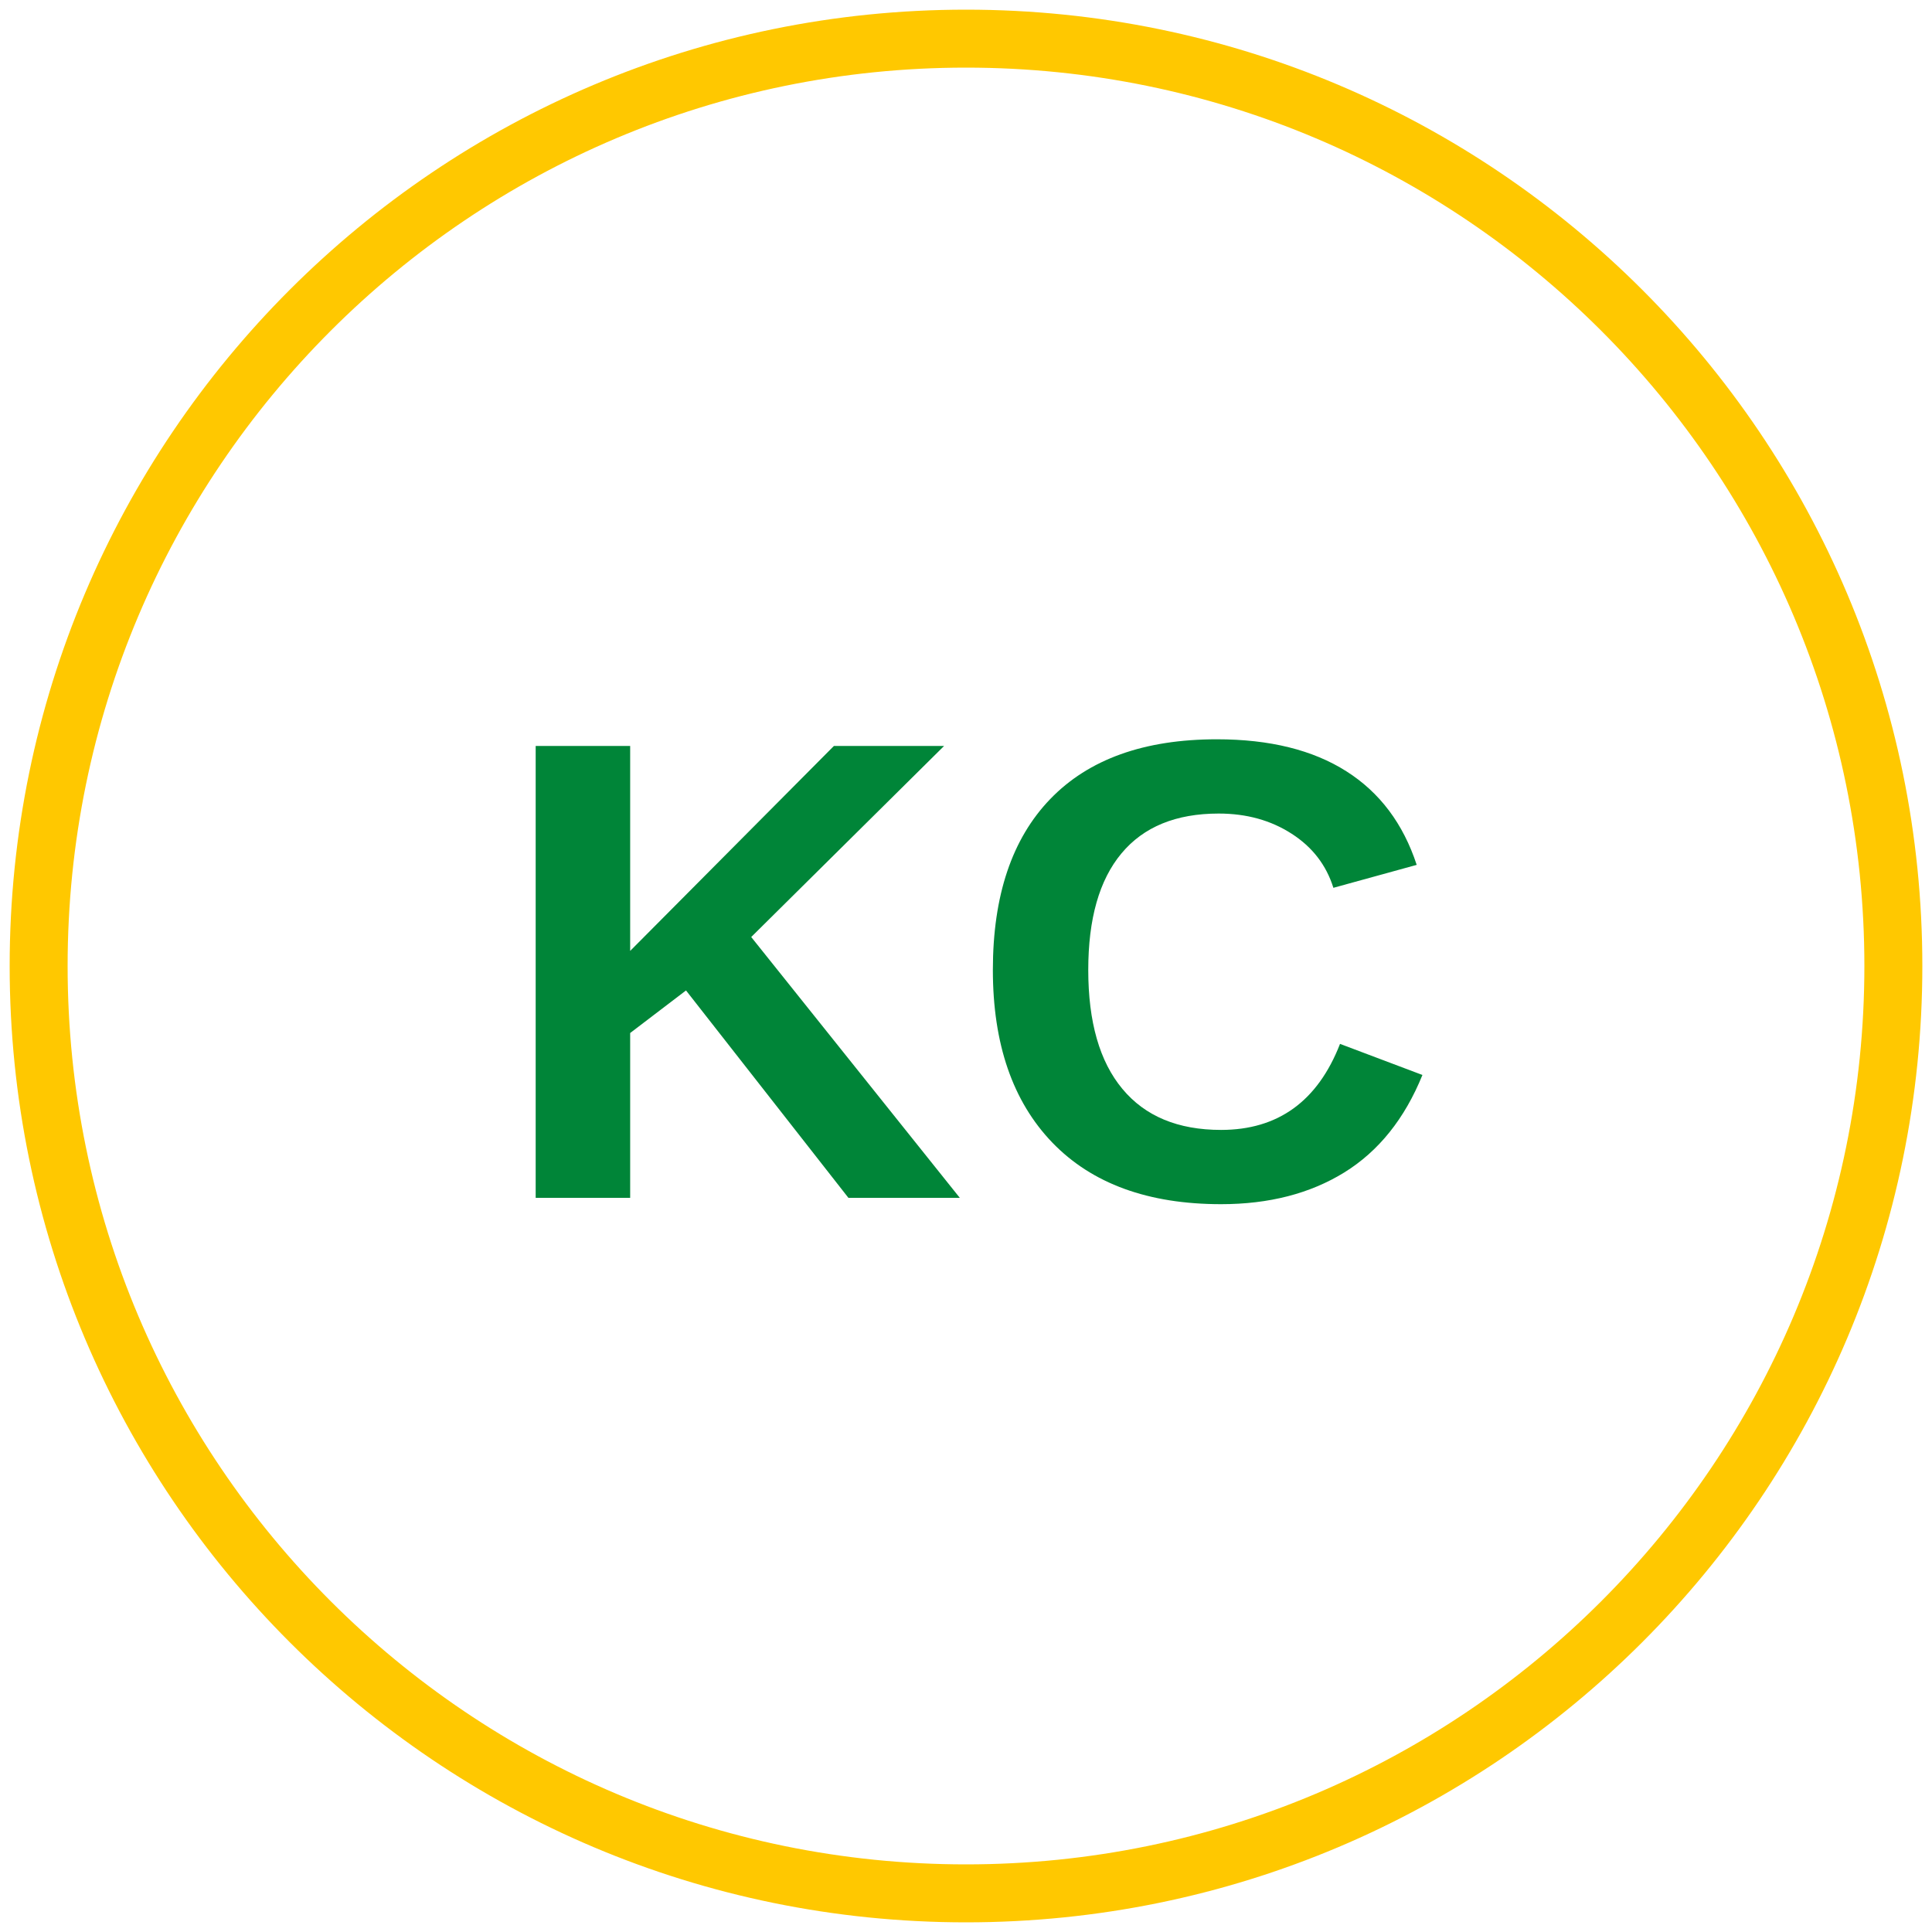
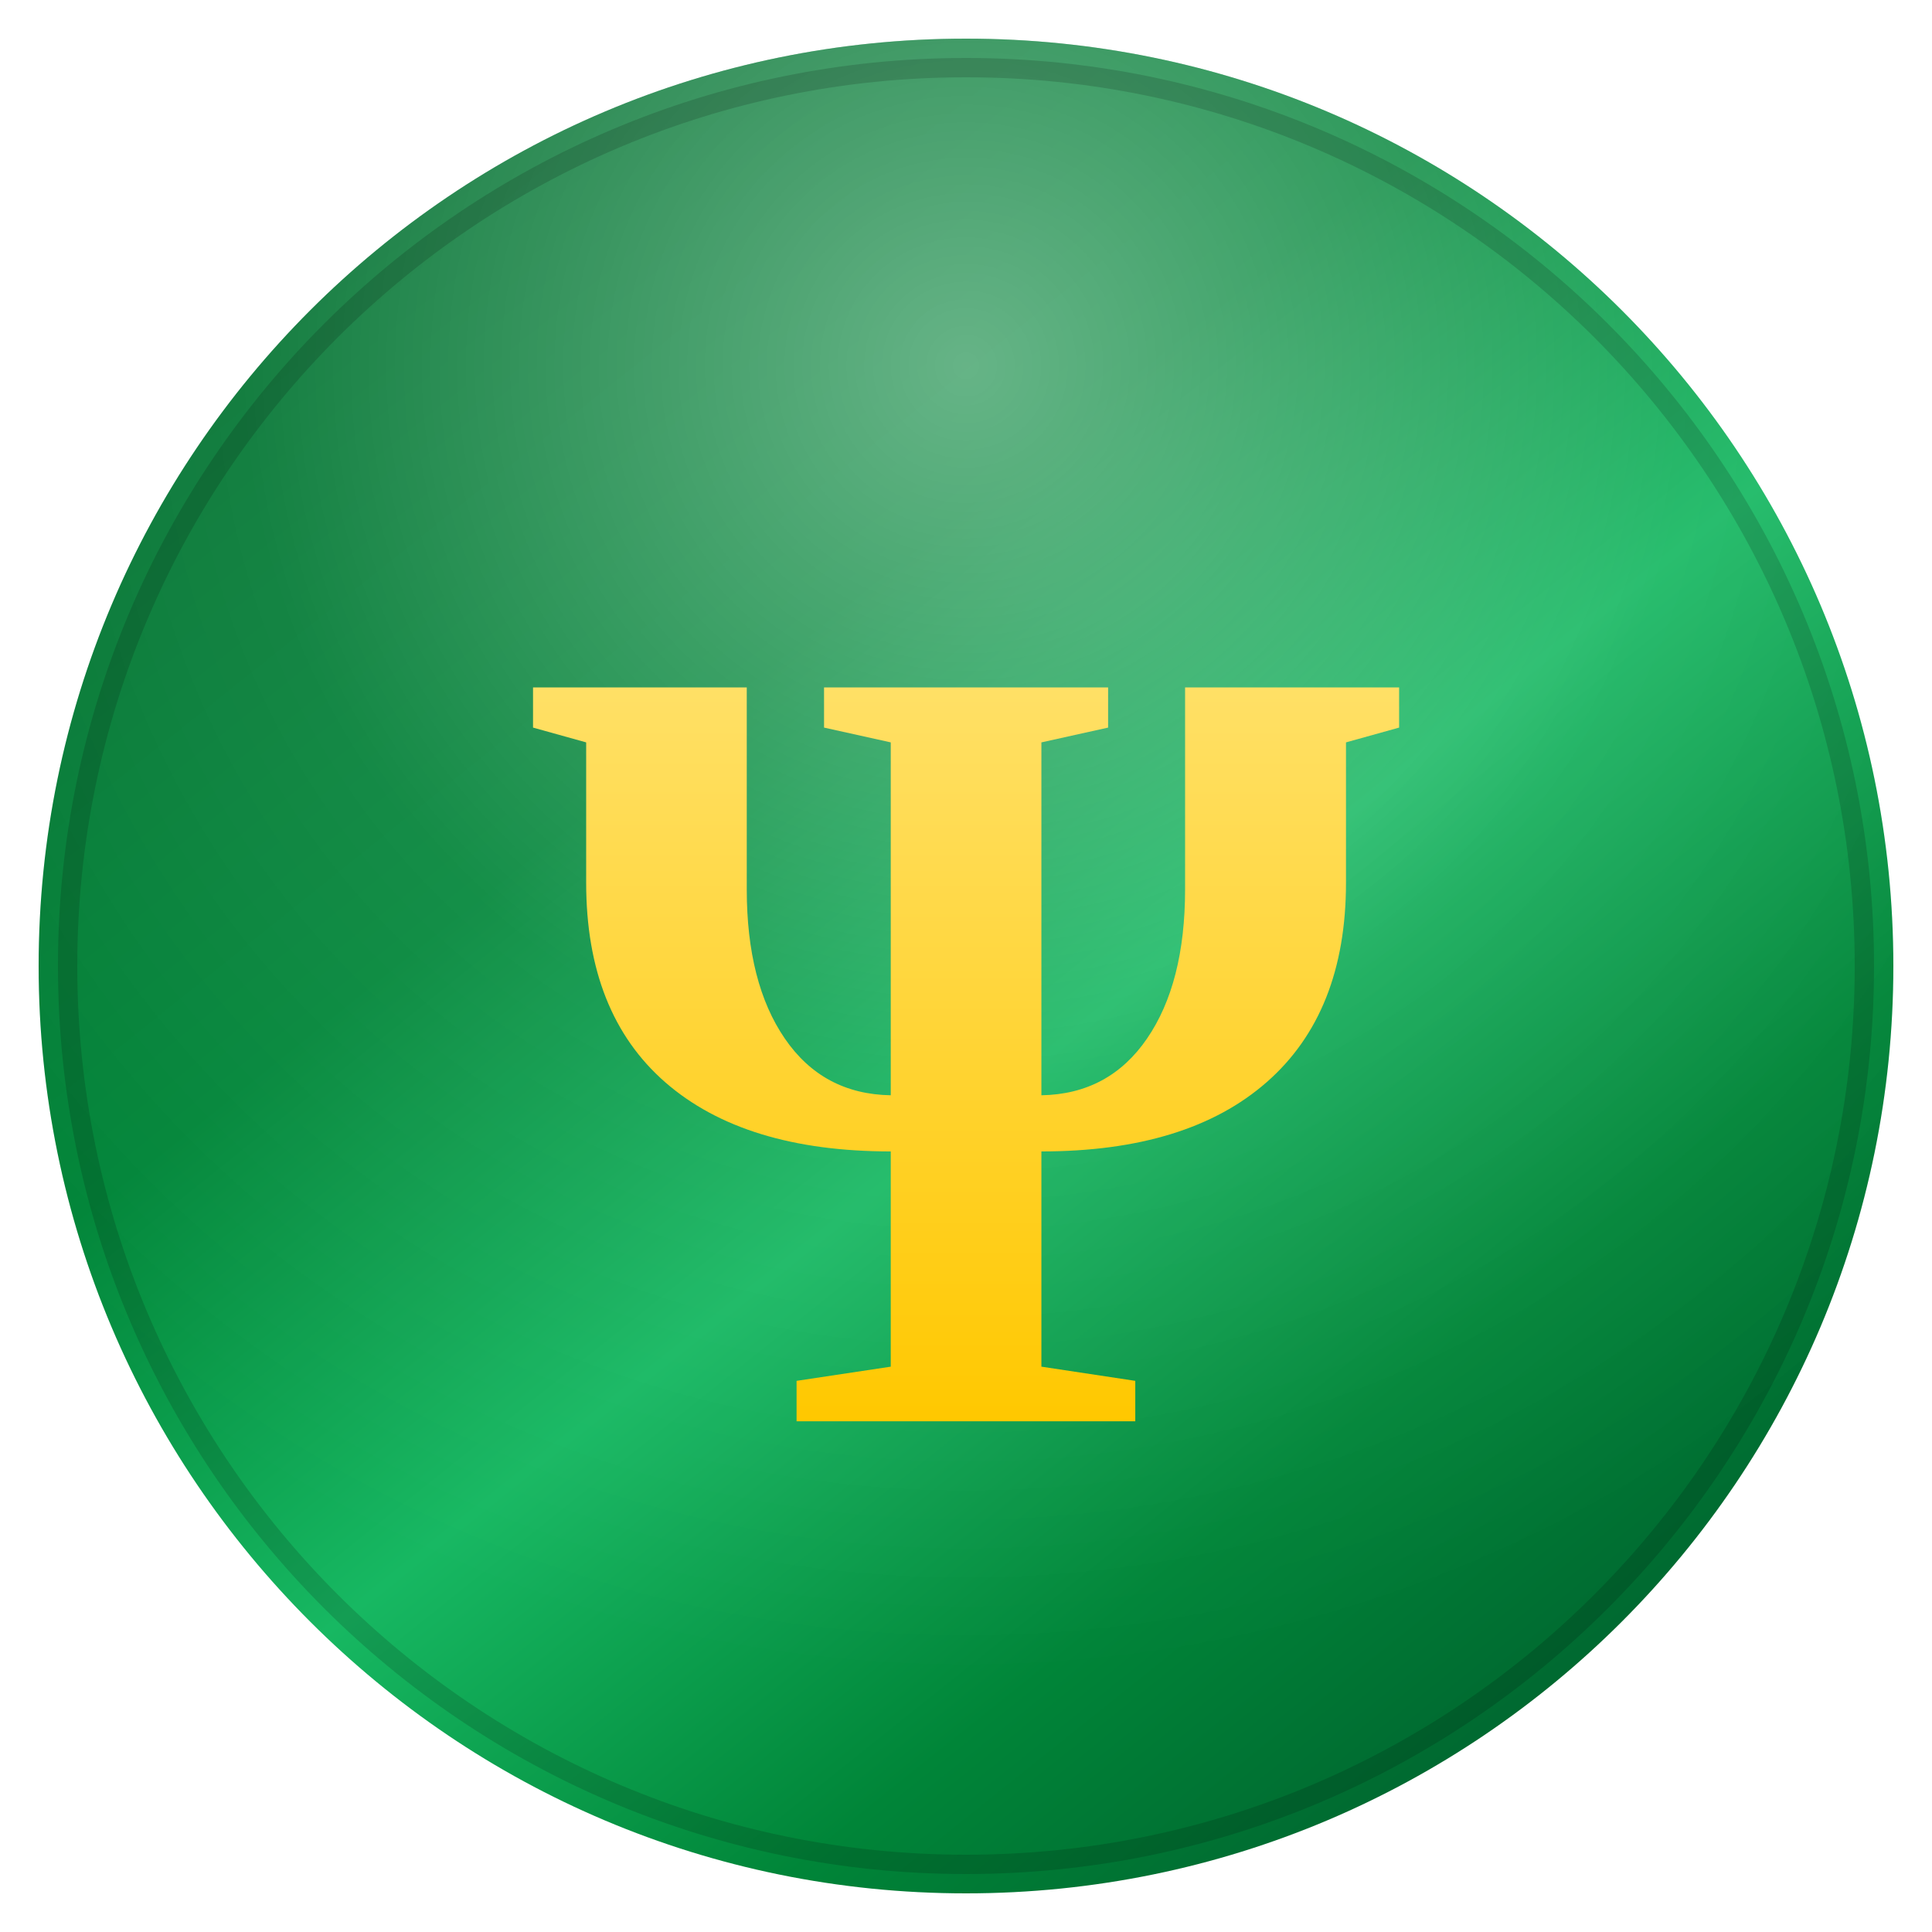
<svg xmlns="http://www.w3.org/2000/svg" viewBox="0 0 100 100" width="100" height="100">
-   <circle cx="50" cy="50" r="48" fill="none" stroke="#FFC800" stroke-width="3" />
-   <text x="50" y="62" font-family="Arial, Helvetica, sans-serif" font-size="34" font-weight="700" fill="#008538" text-anchor="middle">KC</text>
+   <defs>
+     <linearGradient id="bg" x1="10%" y1="0%" x2="90%" y2="100%">
+       <stop offset="0%" stop-color="#00692c" />
+       <stop offset="35%" stop-color="#008538" />
+       <stop offset="55%" stop-color="#17b862" />
+       <stop offset="75%" stop-color="#008538" />
+       <stop offset="100%" stop-color="#00522a" />
+     </linearGradient>
+     <radialGradient id="sheen" cx="50%" cy="18%" r="70%">
+       <stop offset="0%" stop-color="#ffffff" stop-opacity="0.4" />
+       <stop offset="55%" stop-color="#ffffff" stop-opacity="0.08" />
+       <stop offset="100%" stop-color="#ffffff" stop-opacity="0" />
+     </radialGradient>
+     <linearGradient id="letter" x1="0%" y1="0%" x2="0%" y2="100%">
+       <stop offset="0%" stop-color="#FFE066" />
+       <stop offset="100%" stop-color="#FFC800" />
+     </linearGradient>
+   </defs>
+   <circle cx="50" cy="50" r="48" fill="url(#bg)" />
+   <circle cx="50" cy="50" r="48" fill="url(#sheen)" />
+   <circle cx="50" cy="50" r="46.5" fill="none" stroke="#000000" stroke-opacity="0.15" stroke-width="1" />
+   <text x="50" y="54" font-family="Georgia, 'Times New Roman', serif" font-size="58" font-weight="700" fill="url(#letter)" text-anchor="middle" dominant-baseline="central">Ψ</text>
</svg>
